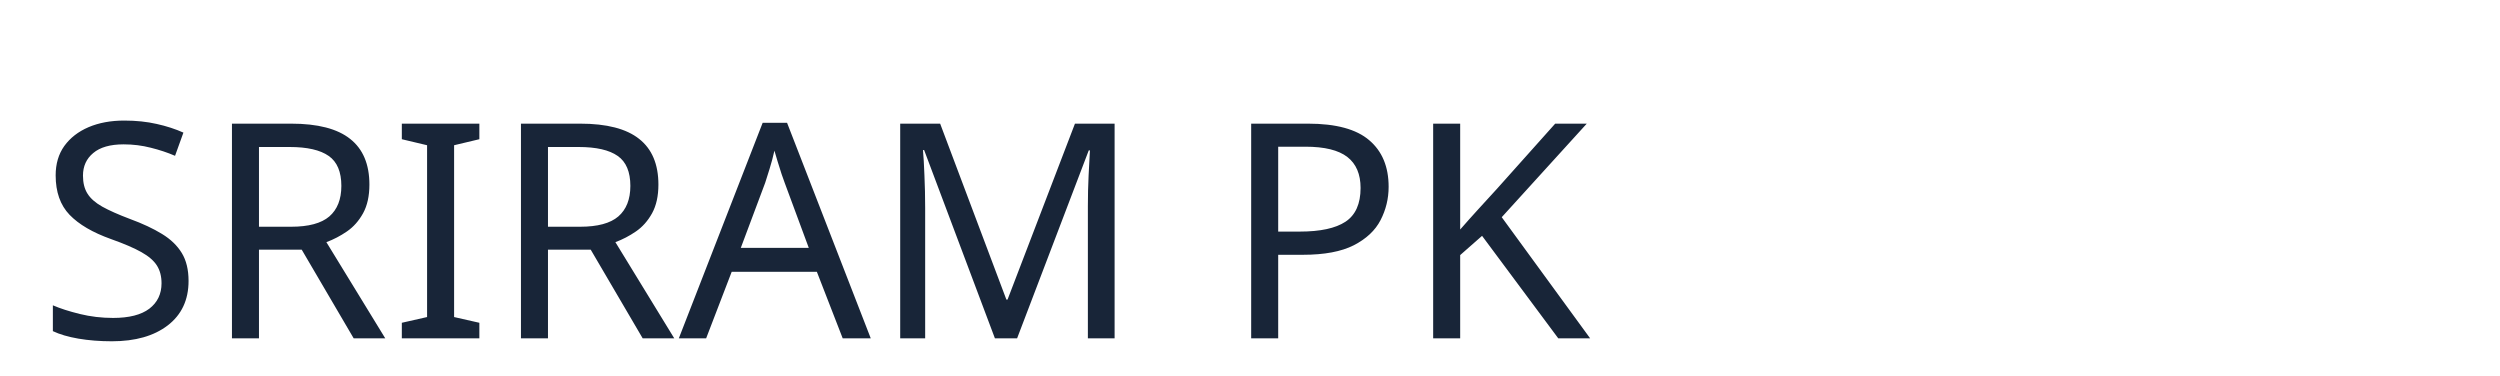
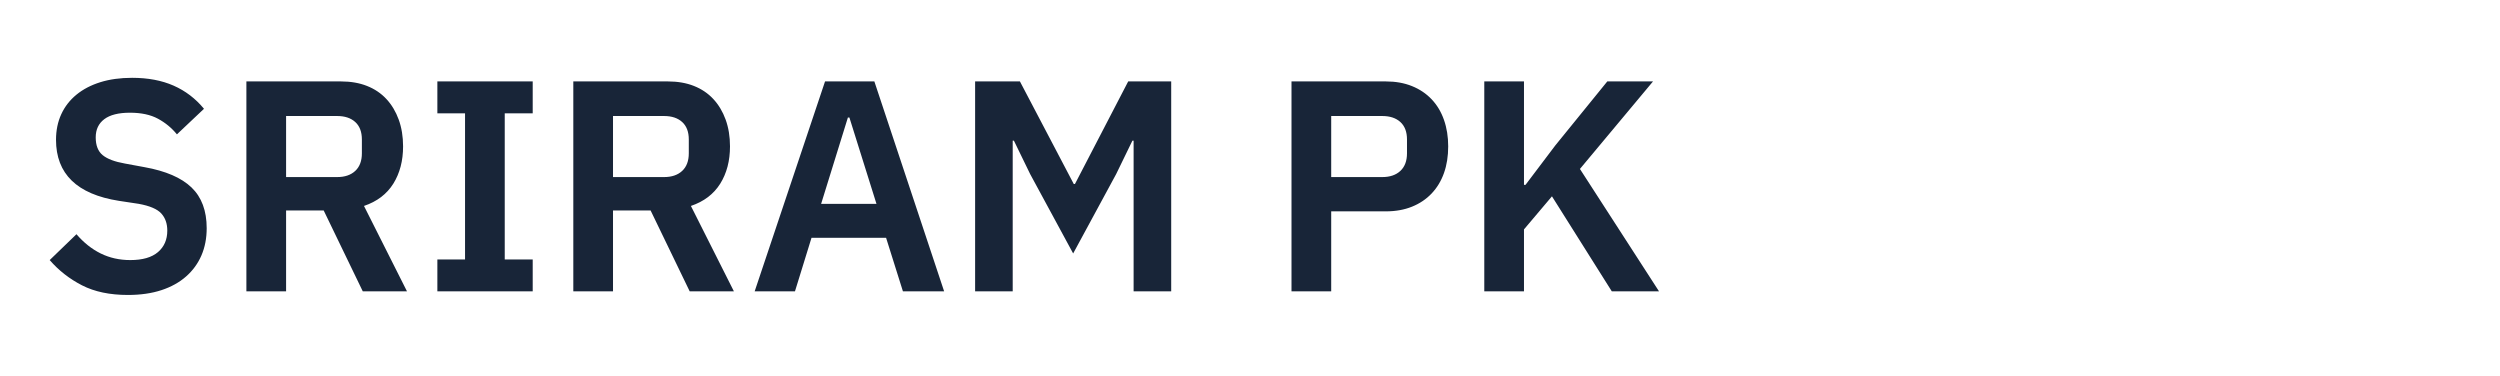
<svg xmlns="http://www.w3.org/2000/svg" width="266px" height="40px" viewBox="0 0 266 40" version="1.1">
-   <g id="Artboard" stroke="none" stroke-width="1" fill="none" fill-rule="evenodd" font-family="IBMPlexSans-SemiBold, IBM Plex Sans" font-size="32" font-weight="500" line-spacing="32">
-     <text id="SRIRAM-PK-Copy" fill="#182538">
-       <tspan x="4" y="36">SRIRAM PK</tspan>
-     </text>
+   <g id="Artboard-Copy-2" stroke="none" stroke-width="1" fill="none" fill-rule="evenodd">
+     <path d="M13.608,31.384 C14.952,31.384 16.141,31.213 17.176,30.872 C18.211,30.531 19.085,30.045 19.8,29.416 C20.515,28.787 21.059,28.04 21.432,27.176 C21.805,26.312 21.992,25.347 21.992,24.28 C21.992,22.424 21.453,20.979 20.376,19.944 C19.299,18.909 17.629,18.189 15.368,17.784 L15.368,17.784 L13.288,17.4 C12.2,17.208 11.411,16.909 10.92,16.504 C10.429,16.099 10.184,15.469 10.184,14.616 C10.184,13.784 10.488,13.139 11.096,12.68 C11.704,12.221 12.616,11.992 13.832,11.992 C15.027,11.992 16.019,12.205 16.808,12.632 C17.597,13.059 18.269,13.613 18.824,14.296 L18.824,14.296 L21.704,11.576 C20.808,10.488 19.731,9.667 18.472,9.112 C17.213,8.557 15.741,8.28 14.056,8.28 C12.797,8.28 11.672,8.435 10.68,8.744 C9.688,9.053 8.84,9.496 8.136,10.072 C7.432,10.648 6.893,11.341 6.52,12.152 C6.147,12.963 5.96,13.869 5.96,14.872 C5.96,18.499 8.189,20.664 12.648,21.368 L12.648,21.368 L14.76,21.688 C15.933,21.901 16.733,22.243 17.16,22.712 C17.587,23.181 17.8,23.789 17.8,24.536 C17.8,25.496 17.469,26.259 16.808,26.824 C16.147,27.389 15.165,27.672 13.864,27.672 C12.712,27.672 11.661,27.437 10.712,26.968 C9.763,26.499 8.904,25.816 8.136,24.92 L8.136,24.92 L5.288,27.672 C6.248,28.781 7.395,29.677 8.728,30.36 C10.061,31.043 11.688,31.384 13.608,31.384 Z M30.44,31 L30.44,22.392 L34.44,22.392 L38.6,31 L43.304,31 L38.728,21.912 C40.115,21.443 41.155,20.653 41.848,19.544 C42.541,18.435 42.888,17.112 42.888,15.576 C42.888,14.531 42.733,13.581 42.424,12.728 C42.115,11.875 41.677,11.144 41.112,10.536 C40.547,9.928 39.859,9.464 39.048,9.144 C38.237,8.824 37.32,8.664 36.296,8.664 L36.296,8.664 L26.216,8.664 L26.216,31 L30.44,31 Z M35.88,18.84 L30.44,18.84 L30.44,12.344 L35.88,12.344 C36.691,12.344 37.331,12.557 37.8,12.984 C38.269,13.411 38.504,14.029 38.504,14.84 L38.504,14.84 L38.504,16.312 C38.504,17.123 38.269,17.747 37.8,18.184 C37.331,18.621 36.691,18.84 35.88,18.84 L35.88,18.84 Z M56.68,31 L56.68,27.608 L53.704,27.608 L53.704,12.056 L56.68,12.056 L56.68,8.664 L46.536,8.664 L46.536,12.056 L49.48,12.056 L49.48,27.608 L46.536,27.608 L46.536,31 L56.68,31 Z M65.224,31 L65.224,22.392 L69.224,22.392 L73.384,31 L78.088,31 L73.512,21.912 C74.899,21.443 75.939,20.653 76.632,19.544 C77.325,18.435 77.672,17.112 77.672,15.576 C77.672,14.531 77.517,13.581 77.208,12.728 C76.899,11.875 76.461,11.144 75.896,10.536 C75.331,9.928 74.643,9.464 73.832,9.144 C73.021,8.824 72.104,8.664 71.08,8.664 L71.08,8.664 L61,8.664 L61,31 L65.224,31 Z M70.664,18.84 L65.224,18.84 L65.224,12.344 L70.664,12.344 C71.475,12.344 72.115,12.557 72.584,12.984 C73.053,13.411 73.288,14.029 73.288,14.84 L73.288,14.84 L73.288,16.312 C73.288,17.123 73.053,17.747 72.584,18.184 C72.115,18.621 71.475,18.84 70.664,18.84 L70.664,18.84 Z M84.584,31 L86.344,25.304 L94.28,25.304 L96.072,31 L100.456,31 L93.032,8.664 L87.784,8.664 L80.296,31 L84.584,31 Z M93.256,21.688 L87.368,21.688 L90.216,12.504 L90.376,12.504 L93.256,21.688 Z M107.752,31 L107.752,14.968 L107.88,14.968 L109.608,18.52 L114.184,26.968 L118.76,18.52 L120.488,14.968 L120.616,14.968 L120.616,31 L124.616,31 L124.616,8.664 L120.04,8.664 L114.376,19.576 L114.248,19.576 L108.52,8.664 L103.752,8.664 L103.752,31 L107.752,31 Z M141.64,31 L141.64,22.488 L147.464,22.488 C148.488,22.488 149.411,22.323 150.232,21.992 C151.053,21.661 151.752,21.192 152.328,20.584 C152.904,19.976 153.341,19.251 153.64,18.408 C153.939,17.565 154.088,16.621 154.088,15.576 C154.088,14.552 153.939,13.613 153.64,12.76 C153.341,11.907 152.904,11.176 152.328,10.568 C151.752,9.96 151.053,9.491 150.232,9.16 C149.411,8.829 148.488,8.664 147.464,8.664 L147.464,8.664 L137.416,8.664 L137.416,31 L141.64,31 Z M147.08,18.84 L141.64,18.84 L141.64,12.344 L147.08,12.344 C147.891,12.344 148.531,12.557 149,12.984 C149.469,13.411 149.704,14.029 149.704,14.84 L149.704,14.84 L149.704,16.312 C149.704,17.123 149.469,17.747 149,18.184 C148.531,18.621 147.891,18.84 147.08,18.84 L147.08,18.84 Z M162.152,31 L162.152,24.408 L165.128,20.888 L171.496,31 L176.52,31 L168.104,17.976 L175.88,8.664 L171.016,8.664 L165.48,15.48 L162.312,19.672 L162.152,19.672 L162.152,8.664 L157.928,8.664 L157.928,31 L162.152,31 Z" id="SRIRAMPK" fill="#182538" fill-rule="nonzero" />
  </g>
</svg>
